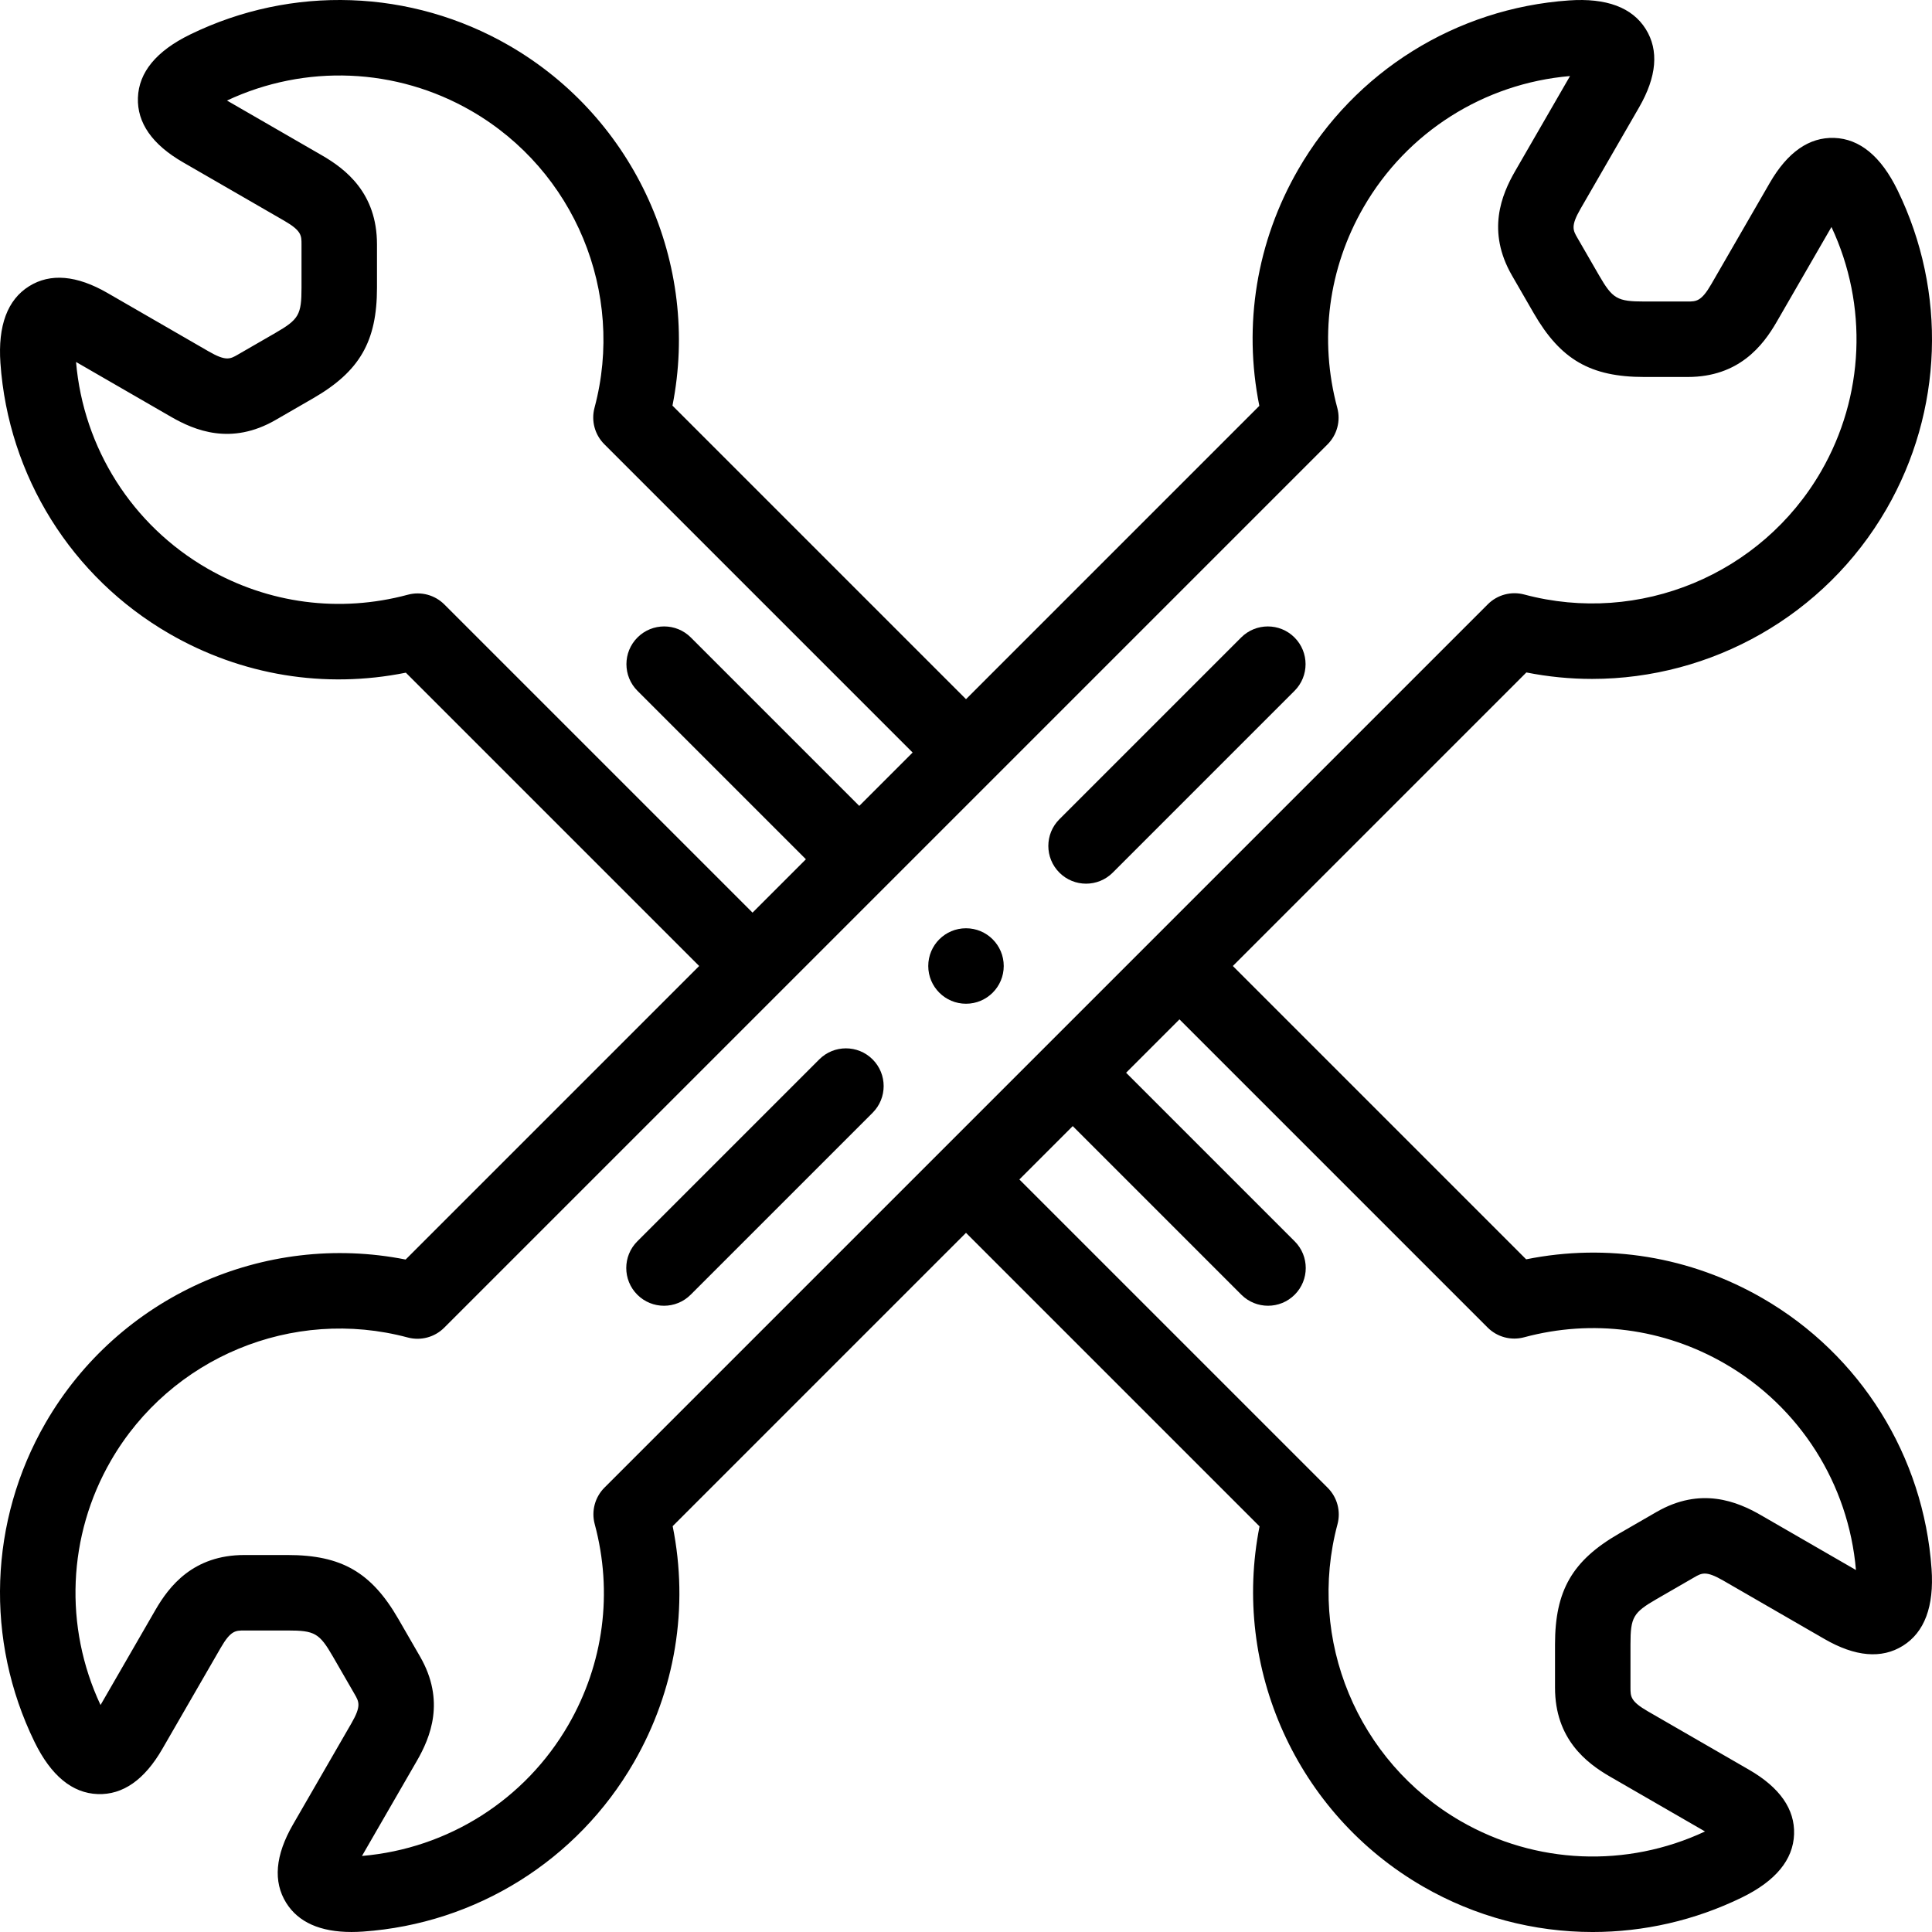
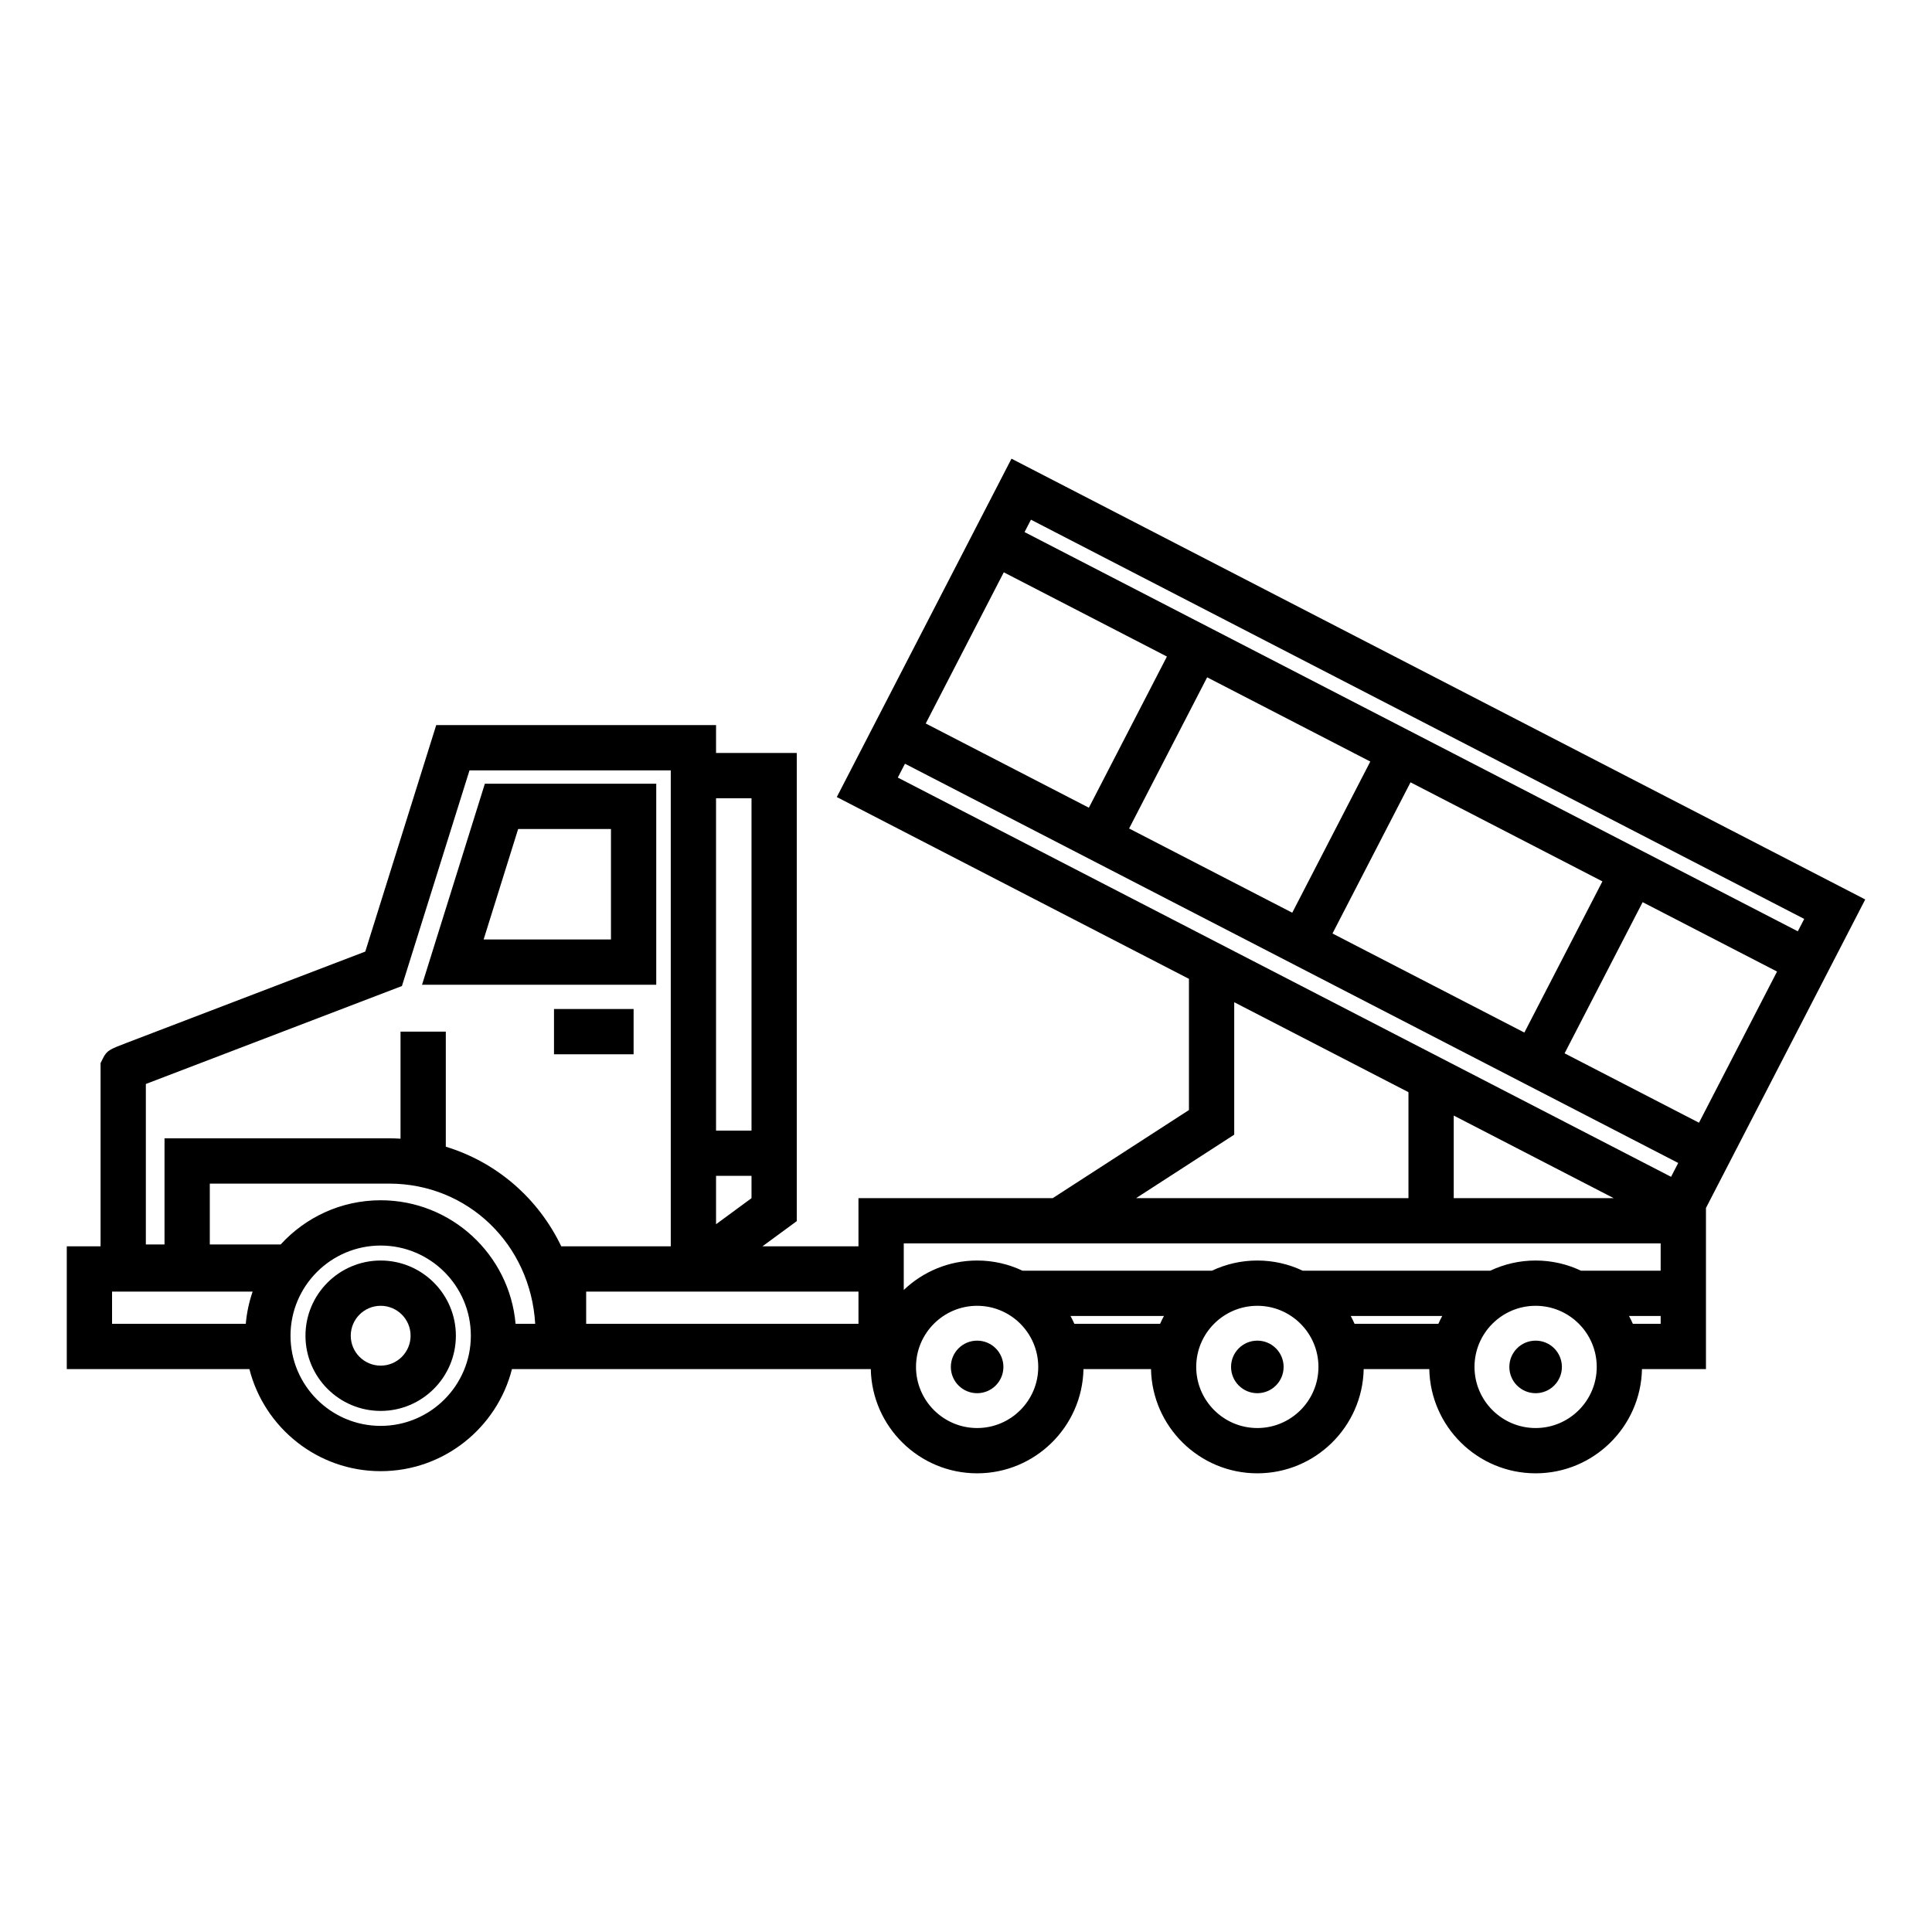
- <svg xmlns="http://www.w3.org/2000/svg" id="Layer_1" enable-background="new 0 0 511.995 511.995" height="512" viewBox="0 0 511.995 511.995" width="512">
-   <g>
+ <svg xmlns="http://www.w3.org/2000/svg" fill="#000000" width="800px" height="800px" viewBox="0 0 512 512" enable-background="new 0 0 512 512" id="Dump_x5F_truck" version="1.1" xml:space="preserve">
+   <g id="Dump_x5F_truck_1_">
    <g>
-       <path d="m217.106 280.749-48.214 48.214c-3.905 3.905-3.905 10.237 0 14.143 1.953 1.953 4.512 2.929 7.071 2.929s5.119-.976 7.071-2.929l48.214-48.214c3.905-3.905 3.905-10.237 0-14.143s-10.237-3.905-14.142 0z" />
-       <path d="m328.915 168.939-48.17 48.17c-3.905 3.905-3.905 10.237 0 14.143 1.953 1.953 4.512 2.929 7.071 2.929s5.118-.976 7.071-2.929l48.17-48.17c3.905-3.905 3.905-10.237 0-14.143-3.905-3.905-10.235-3.905-14.142 0z" />
-       <path d="m467.092 344.045c-19.14-11.051-41.175-14.64-62.649-10.314l-77.734-77.734 77.792-77.792c5.807 1.153 11.636 1.714 17.42 1.713 31.563-.001 61.664-16.706 78.009-45.016 14.983-25.951 16.076-57.546 2.923-84.516-4.363-8.946-10.004-13.602-16.765-13.838-6.652-.225-12.388 3.784-17.092 11.933l-15.5 26.847c-2.641 4.573-3.996 4.574-6.241 4.574h-11.499c-7.173 0-8.405-.712-11.992-6.924l-5.749-9.957c-1.161-2.011-1.801-3.12.84-7.692l15.5-26.847c4.705-8.15 5.307-15.138 1.788-20.769-3.585-5.737-10.432-8.295-20.366-7.6-29.932 2.094-56.747 18.837-71.73 44.789-11.052 19.141-14.641 41.178-10.313 62.65l-77.734 77.734-77.792-77.792c7.444-37.494-9.805-76.089-43.302-95.429-25.954-14.982-57.549-16.075-84.519-2.921-8.945 4.363-13.601 10.003-13.837 16.764-.232 6.636 3.783 12.387 11.933 17.092l26.846 15.5c4.574 2.641 4.574 3.92 4.574 6.241v11.499c0 7.173-.712 8.406-6.924 11.992l-9.958 5.749c-2.011 1.161-3.119 1.801-7.692-.839l-26.847-15.5c-8.15-4.706-15.138-5.307-20.769-1.789-5.737 3.585-8.294 10.437-7.6 20.366 2.094 29.933 18.837 56.749 44.789 71.732 19.141 11.051 41.176 14.64 62.65 10.313l77.734 77.734-77.792 77.791c-37.491-7.443-76.088 9.805-95.429 43.303-14.983 25.951-16.076 57.545-2.922 84.515 4.363 8.946 10.003 13.602 16.764 13.838 6.644.24 12.387-3.783 17.093-11.933l15.5-26.846c2.641-4.574 3.92-4.574 6.242-4.574h11.498c7.172 0 8.405.712 11.992 6.924l5.748 9.957c1.161 2.012 1.801 3.12-.839 7.692l-15.5 26.847c-4.706 8.15-5.307 15.138-1.788 20.769 3.202 5.124 9.008 7.711 17.285 7.711.991 0 2.019-.037 3.08-.111 29.933-2.094 56.749-18.837 71.731-44.788 11.051-19.141 14.641-41.178 10.314-62.65l77.733-77.733 77.792 77.792c-7.443 37.494 9.806 76.089 43.303 95.429 13.902 8.026 29.419 12.066 44.981 12.066 13.488-.001 27.012-3.037 39.534-9.144 8.945-4.363 13.601-10.003 13.837-16.764.232-6.636-3.782-12.387-11.933-17.093l-26.847-15.499c-4.573-2.641-4.573-3.92-4.573-6.242v-11.498c0-7.173.712-8.406 6.924-11.992l9.957-5.749c2.011-1.162 3.118-1.801 7.692.839l26.847 15.5c8.149 4.706 15.137 5.307 20.77 1.788 5.736-3.585 8.294-10.437 7.599-20.365-2.092-29.935-18.836-56.75-44.787-71.733zm-349.33-183.857c-2.529-2.528-6.217-3.514-9.67-2.585-18.082 4.867-36.972 2.39-53.188-6.972-19.866-11.47-32.794-31.86-34.751-54.705l25.178 14.537c6.256 3.612 15.932 7.629 27.692.839l9.958-5.749c12.336-7.123 16.923-15.067 16.923-29.312v-11.5c-.001-13.578-8.318-19.95-14.574-23.562l-25.178-14.535c20.763-9.729 44.887-8.727 64.752 2.743 27.385 15.812 40.811 48.162 32.647 78.671-.923 3.45.063 7.131 2.589 9.656l81.715 81.715-14.141 14.141-44.633-44.633c-3.905-3.905-10.237-3.905-14.143 0s-3.905 10.237 0 14.143l44.633 44.633-14.143 14.143zm42.426 234.045c-2.529 2.529-3.515 6.216-2.585 9.67 4.866 18.083 2.39 36.972-6.973 53.189-11.469 19.865-31.858 32.794-54.704 34.751l14.537-25.178c3.611-6.256 7.627-15.933.839-27.692l-5.749-9.958c-7.123-12.336-15.066-16.923-29.311-16.923h-11.5c-13.577 0-19.95 8.317-23.563 14.573l-14.536 25.178c-9.728-20.763-8.726-44.886 2.743-64.751 15.812-27.386 48.161-40.813 78.671-32.647 3.45.921 7.131-.063 9.656-2.589l234.094-234.094c2.529-2.529 3.515-6.216 2.585-9.67-4.866-18.083-2.391-36.972 6.973-53.188 11.47-19.866 31.86-32.794 54.705-34.751l-14.537 25.177c-3.612 6.256-7.629 15.932-.84 27.692l5.749 9.958c7.123 12.337 15.067 16.923 29.312 16.923h11.5c13.578-.001 19.95-8.318 23.562-14.573l14.537-25.178c9.728 20.763 8.726 44.885-2.744 64.751-15.811 27.386-48.164 40.809-78.671 32.647-3.451-.923-7.131.064-9.656 2.589zm306.476 7.3c-6.257-3.612-15.936-7.626-27.691-.839l-9.958 5.749c-12.336 7.122-16.923 15.066-16.923 29.31v11.5c0 13.578 8.317 19.95 14.573 23.563l25.178 14.536c-20.762 9.729-44.885 8.727-64.751-2.743-27.386-15.812-40.811-48.163-32.647-78.671.923-3.45-.063-7.131-2.589-9.656l-81.716-81.716 14.143-14.143 44.68 44.681c1.953 1.953 4.512 2.929 7.071 2.929s5.118-.977 7.071-2.929c3.905-3.905 3.905-10.237 0-14.142l-44.68-44.681 14.141-14.141 81.667 81.667c2.528 2.528 6.215 3.514 9.67 2.585 18.079-4.867 36.972-2.39 53.188 6.973 19.866 11.47 32.795 31.859 34.751 54.704z" />
-       <path d="m255.998 245.998h-.007c-5.523 0-9.996 4.477-9.996 10s4.48 10 10.003 10 10-4.477 10-10-4.477-10-10-10z" />
+       <path d="M100.883,334.051c-10.989,0-19.929,8.94-19.929,19.929s8.94,19.929,19.929,19.929s19.929-8.94,19.929-19.929    S111.872,334.051,100.883,334.051z M100.883,361.908c-4.372,0-7.929-3.557-7.929-7.929s3.557-7.929,7.929-7.929    s7.929,3.557,7.929,7.929S105.255,361.908,100.883,361.908z" />
+       <circle cx="258.949" cy="362.248" r="6.964" />
+       <circle cx="333.207" cy="362.248" r="6.964" />
+       <circle cx="406.955" cy="362.248" r="6.964" />
+       <path d="M173.911,207.698h-45.42l-16.648,53.273h62.068V207.698z M161.911,248.972h-33.746l9.148-29.273h24.598V248.972z" />
+       <path d="M268.055,121.556l-46.294,89.668l93.322,48.182v34.765l-36.09,23.346h-51.491l0.003,12.772H202.06l9.098-6.684v-11.988    v-7.378V199.542H189.76v-7.38h-74.156l-18.801,60.012l-63.33,24.226c-4.358,1.669-5.144,1.97-6.188,4.058l-0.633,1.268v48.563    h-8.955v32.533h48.396c3.949,15.531,18.048,27.054,34.791,27.054c16.741,0,30.84-11.521,34.791-27.05h7.666h10.568h76.859    c0.31,15.281,12.828,27.619,28.183,27.619c15.355,0,27.873-12.339,28.182-27.621h17.894c0.309,15.282,12.827,27.621,28.183,27.621    s27.873-12.339,28.182-27.621h17.384c0.309,15.282,12.827,27.621,28.183,27.621c15.354,0,27.873-12.339,28.182-27.621h16.955    v-42.697l42.212-81.76L268.055,121.556z M478.136,243.524l-1.696,3.284L271.518,141.008l1.695-3.284L478.136,243.524z     M427.636,317.516h-42.38v-21.881L427.636,317.516z M245.329,191.732l20.684-40.063l43.233,22.322l-20.684,40.062L245.329,191.732    z M319.908,179.497l43.234,22.321l-20.684,40.062l-43.234-22.321L319.908,179.497z M373.805,207.323l50.85,26.254l-20.684,40.061    l-50.85-26.253L373.805,207.323z M435.317,239.082l35.617,18.39l-20.684,40.061l-35.618-18.39L435.317,239.082z M239.824,202.395    l204.922,105.801l-1.896,3.671L237.928,206.065L239.824,202.395z M327.082,300.699v-35.099l46.174,23.839v28.076h-72.17    L327.082,300.699z M239.504,329.516h200.587v7.232h-21.116c-3.649-1.727-7.723-2.697-12.021-2.697s-8.371,0.971-12.021,2.697    h-49.707c-3.649-1.727-7.723-2.697-12.021-2.697s-8.372,0.971-12.021,2.697H270.97c-3.649-1.727-7.723-2.697-12.021-2.697    c-7.533,0-14.38,2.976-19.443,7.805v-11.567h-0.001V329.516z M357.955,348.748h24.252c-0.369,0.675-0.707,1.369-1.021,2.075    h-22.21C358.661,350.117,358.324,349.423,357.955,348.748z M283.697,348.748h24.762c-0.37,0.675-0.707,1.369-1.021,2.075h-22.72    C284.403,350.117,284.066,349.423,283.697,348.748z M199.158,317.53l-9.398,6.905v-12.819h9.398V317.53z M199.158,211.542v88.074    h-9.398v-88.074H199.158z M29.696,342.288h37.256c-0.938,2.714-1.559,5.571-1.818,8.533H29.696V342.288z M100.883,377.875    c-13.176,0-23.896-10.72-23.896-23.896c0-13.177,10.72-23.896,23.896-23.896c13.176,0,23.896,10.72,23.896,23.896    C124.779,367.155,114.059,377.875,100.883,377.875z M136.632,350.825c-1.604-18.32-17.02-32.742-35.749-32.742    c-10.488,0-19.938,4.522-26.507,11.719H55.599v-16.134h47.514c20.924,0,37.487,16.125,38.72,37.157H136.632z M118.142,303.888    v-30.49h-12v28.365c-1.002-0.058-2.01-0.095-3.029-0.095H43.599v28.134h-4.948v-42.536c11.399-4.365,45.632-17.457,65.151-24.921    l2.714-1.038l17.903-57.145h53.341v107.454v18.672h-29.02C142.668,317.618,131.683,308.013,118.142,303.888z M227.506,350.825    h-72.167v-8.537h34.42h37.746V350.825z M258.949,378.444c-8.931,0-16.197-7.266-16.197-16.196c0-8.932,7.266-16.197,16.197-16.197    c8.931,0,16.196,7.266,16.196,16.197C275.146,371.179,267.88,378.444,258.949,378.444z M333.207,378.444    c-8.932,0-16.197-7.266-16.197-16.196c0-8.932,7.266-16.197,16.197-16.197c8.931,0,16.196,7.266,16.196,16.197    C349.403,371.179,342.138,378.444,333.207,378.444z M406.955,378.444c-8.932,0-16.197-7.266-16.197-16.196    c0-8.932,7.266-16.197,16.197-16.197c8.931,0,16.196,7.266,16.196,16.197C423.151,371.179,415.886,378.444,406.955,378.444z     M432.724,350.823c-0.314-0.706-0.651-1.4-1.021-2.075h8.39v2.075H432.724z" />
+       <rect height="12" width="21.095" x="146.815" y="267.397" />
    </g>
  </g>
</svg>
